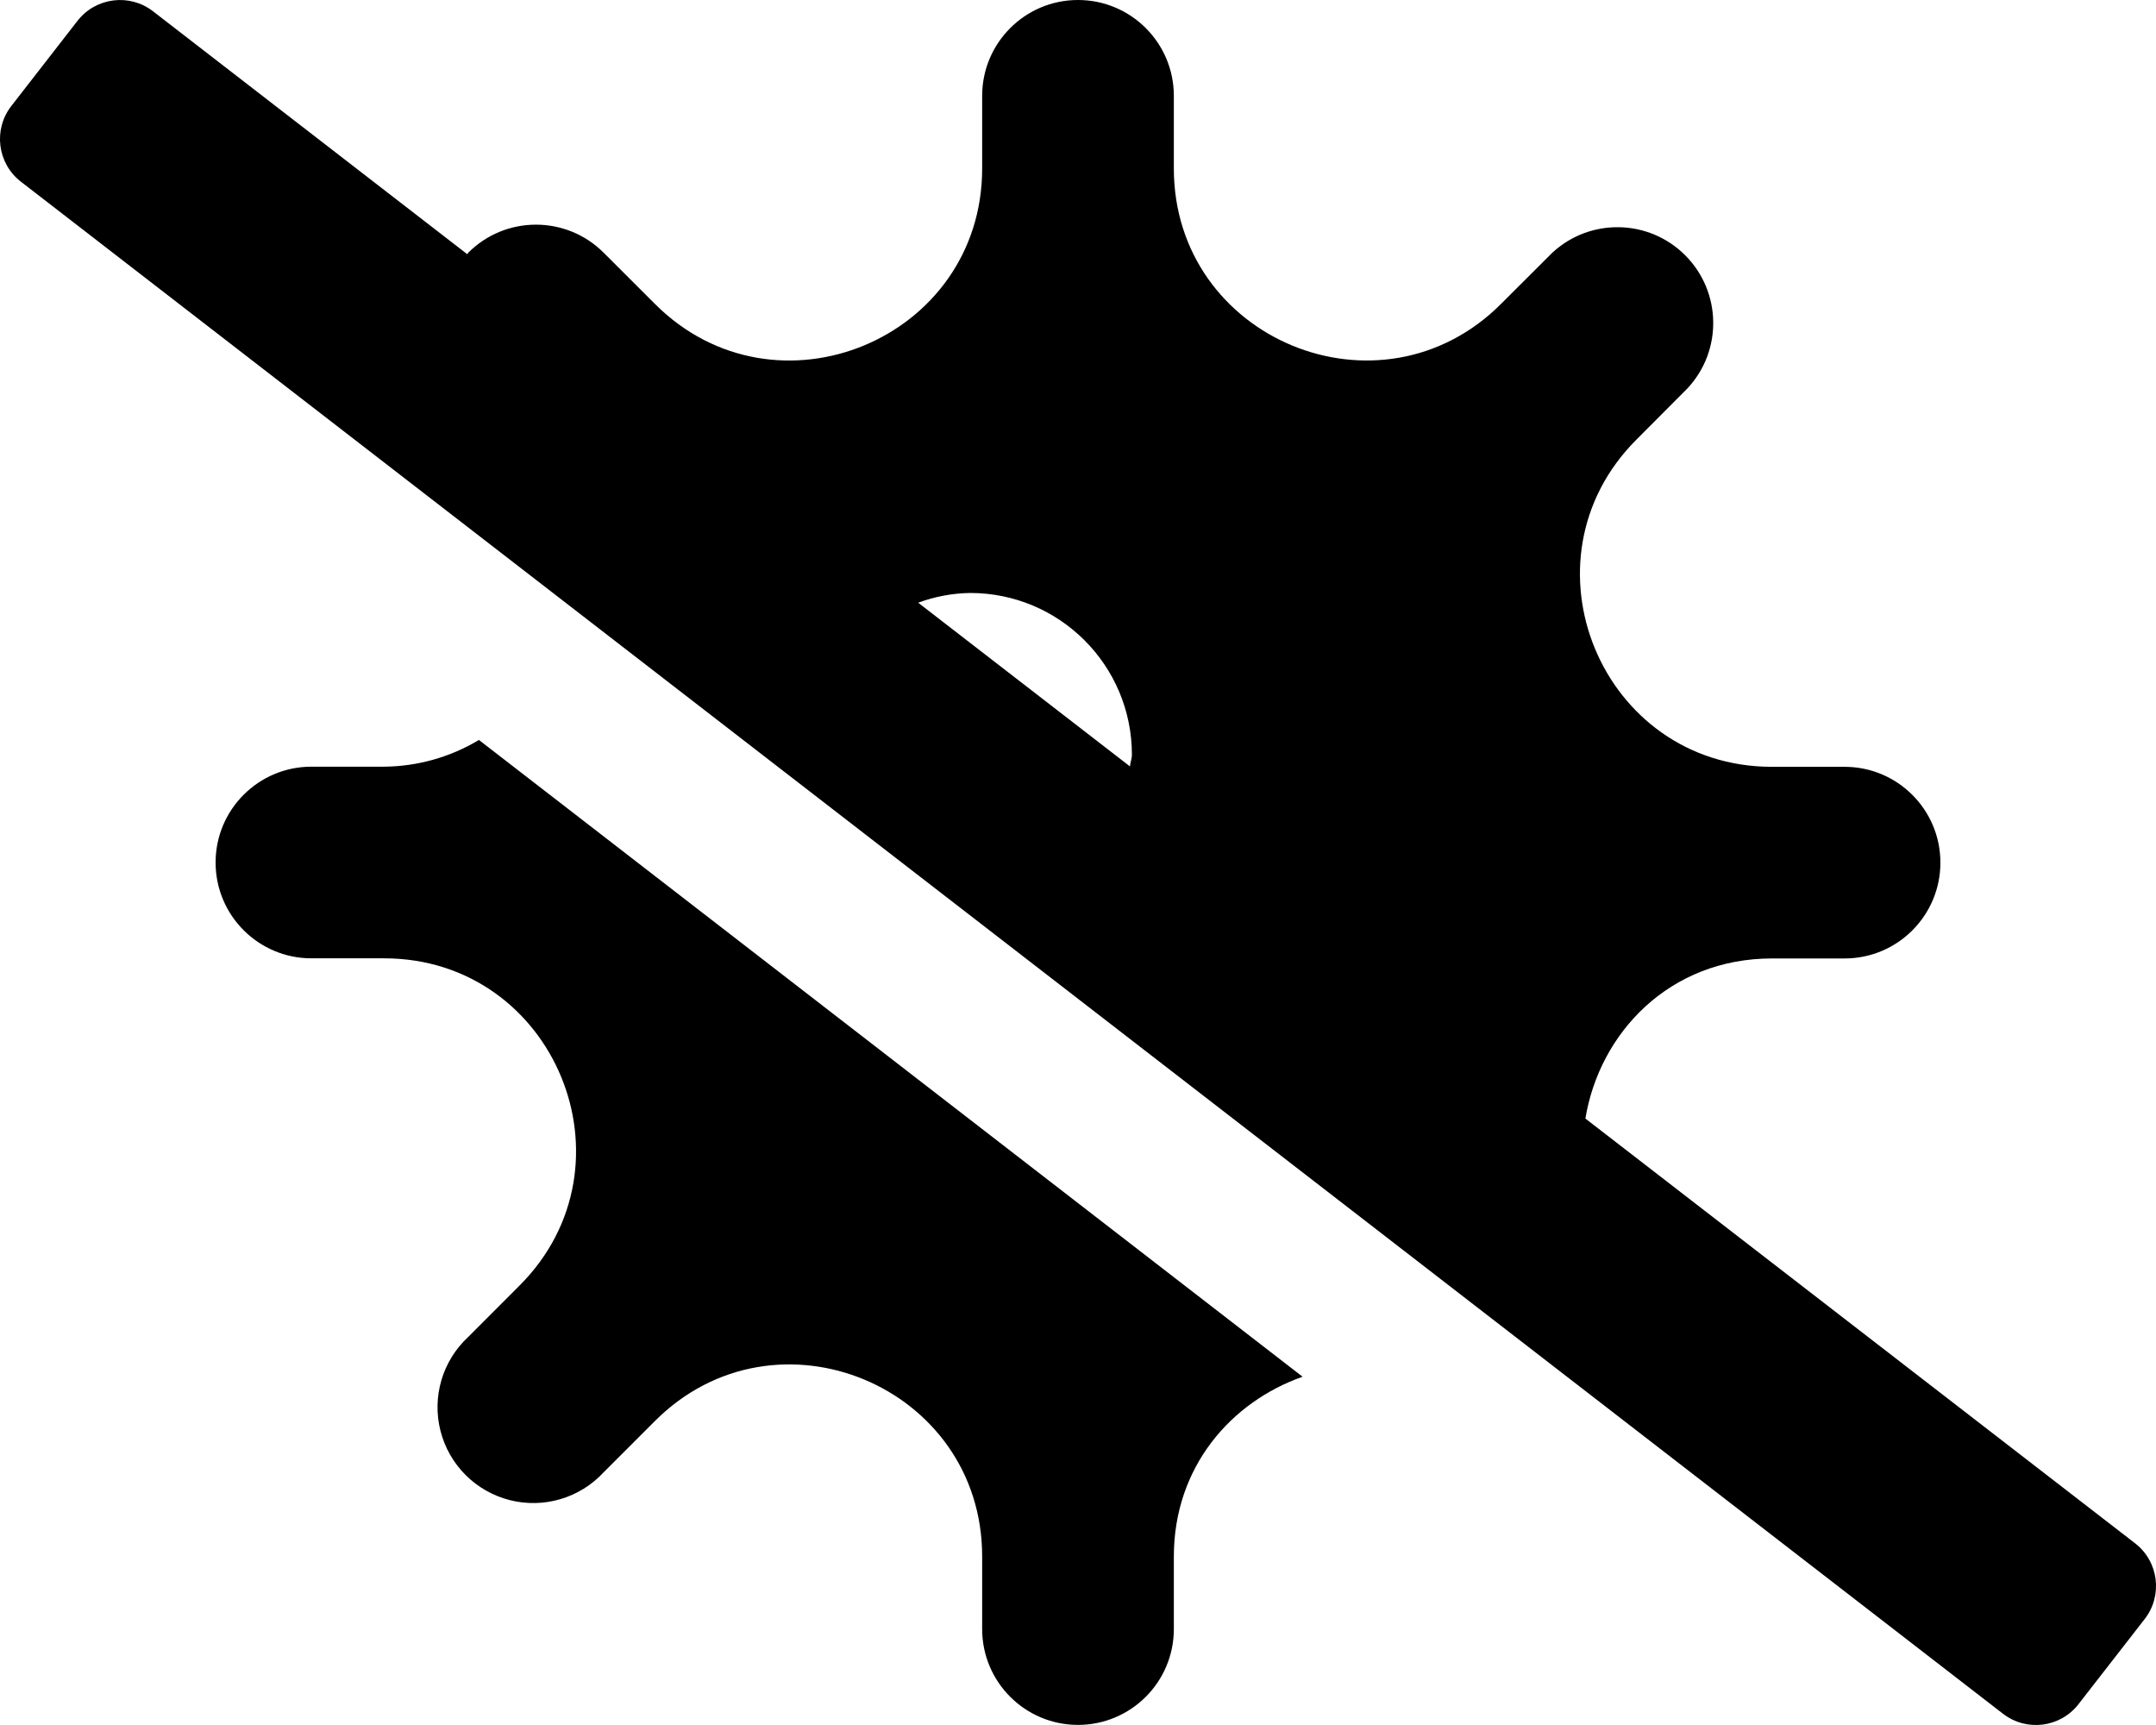
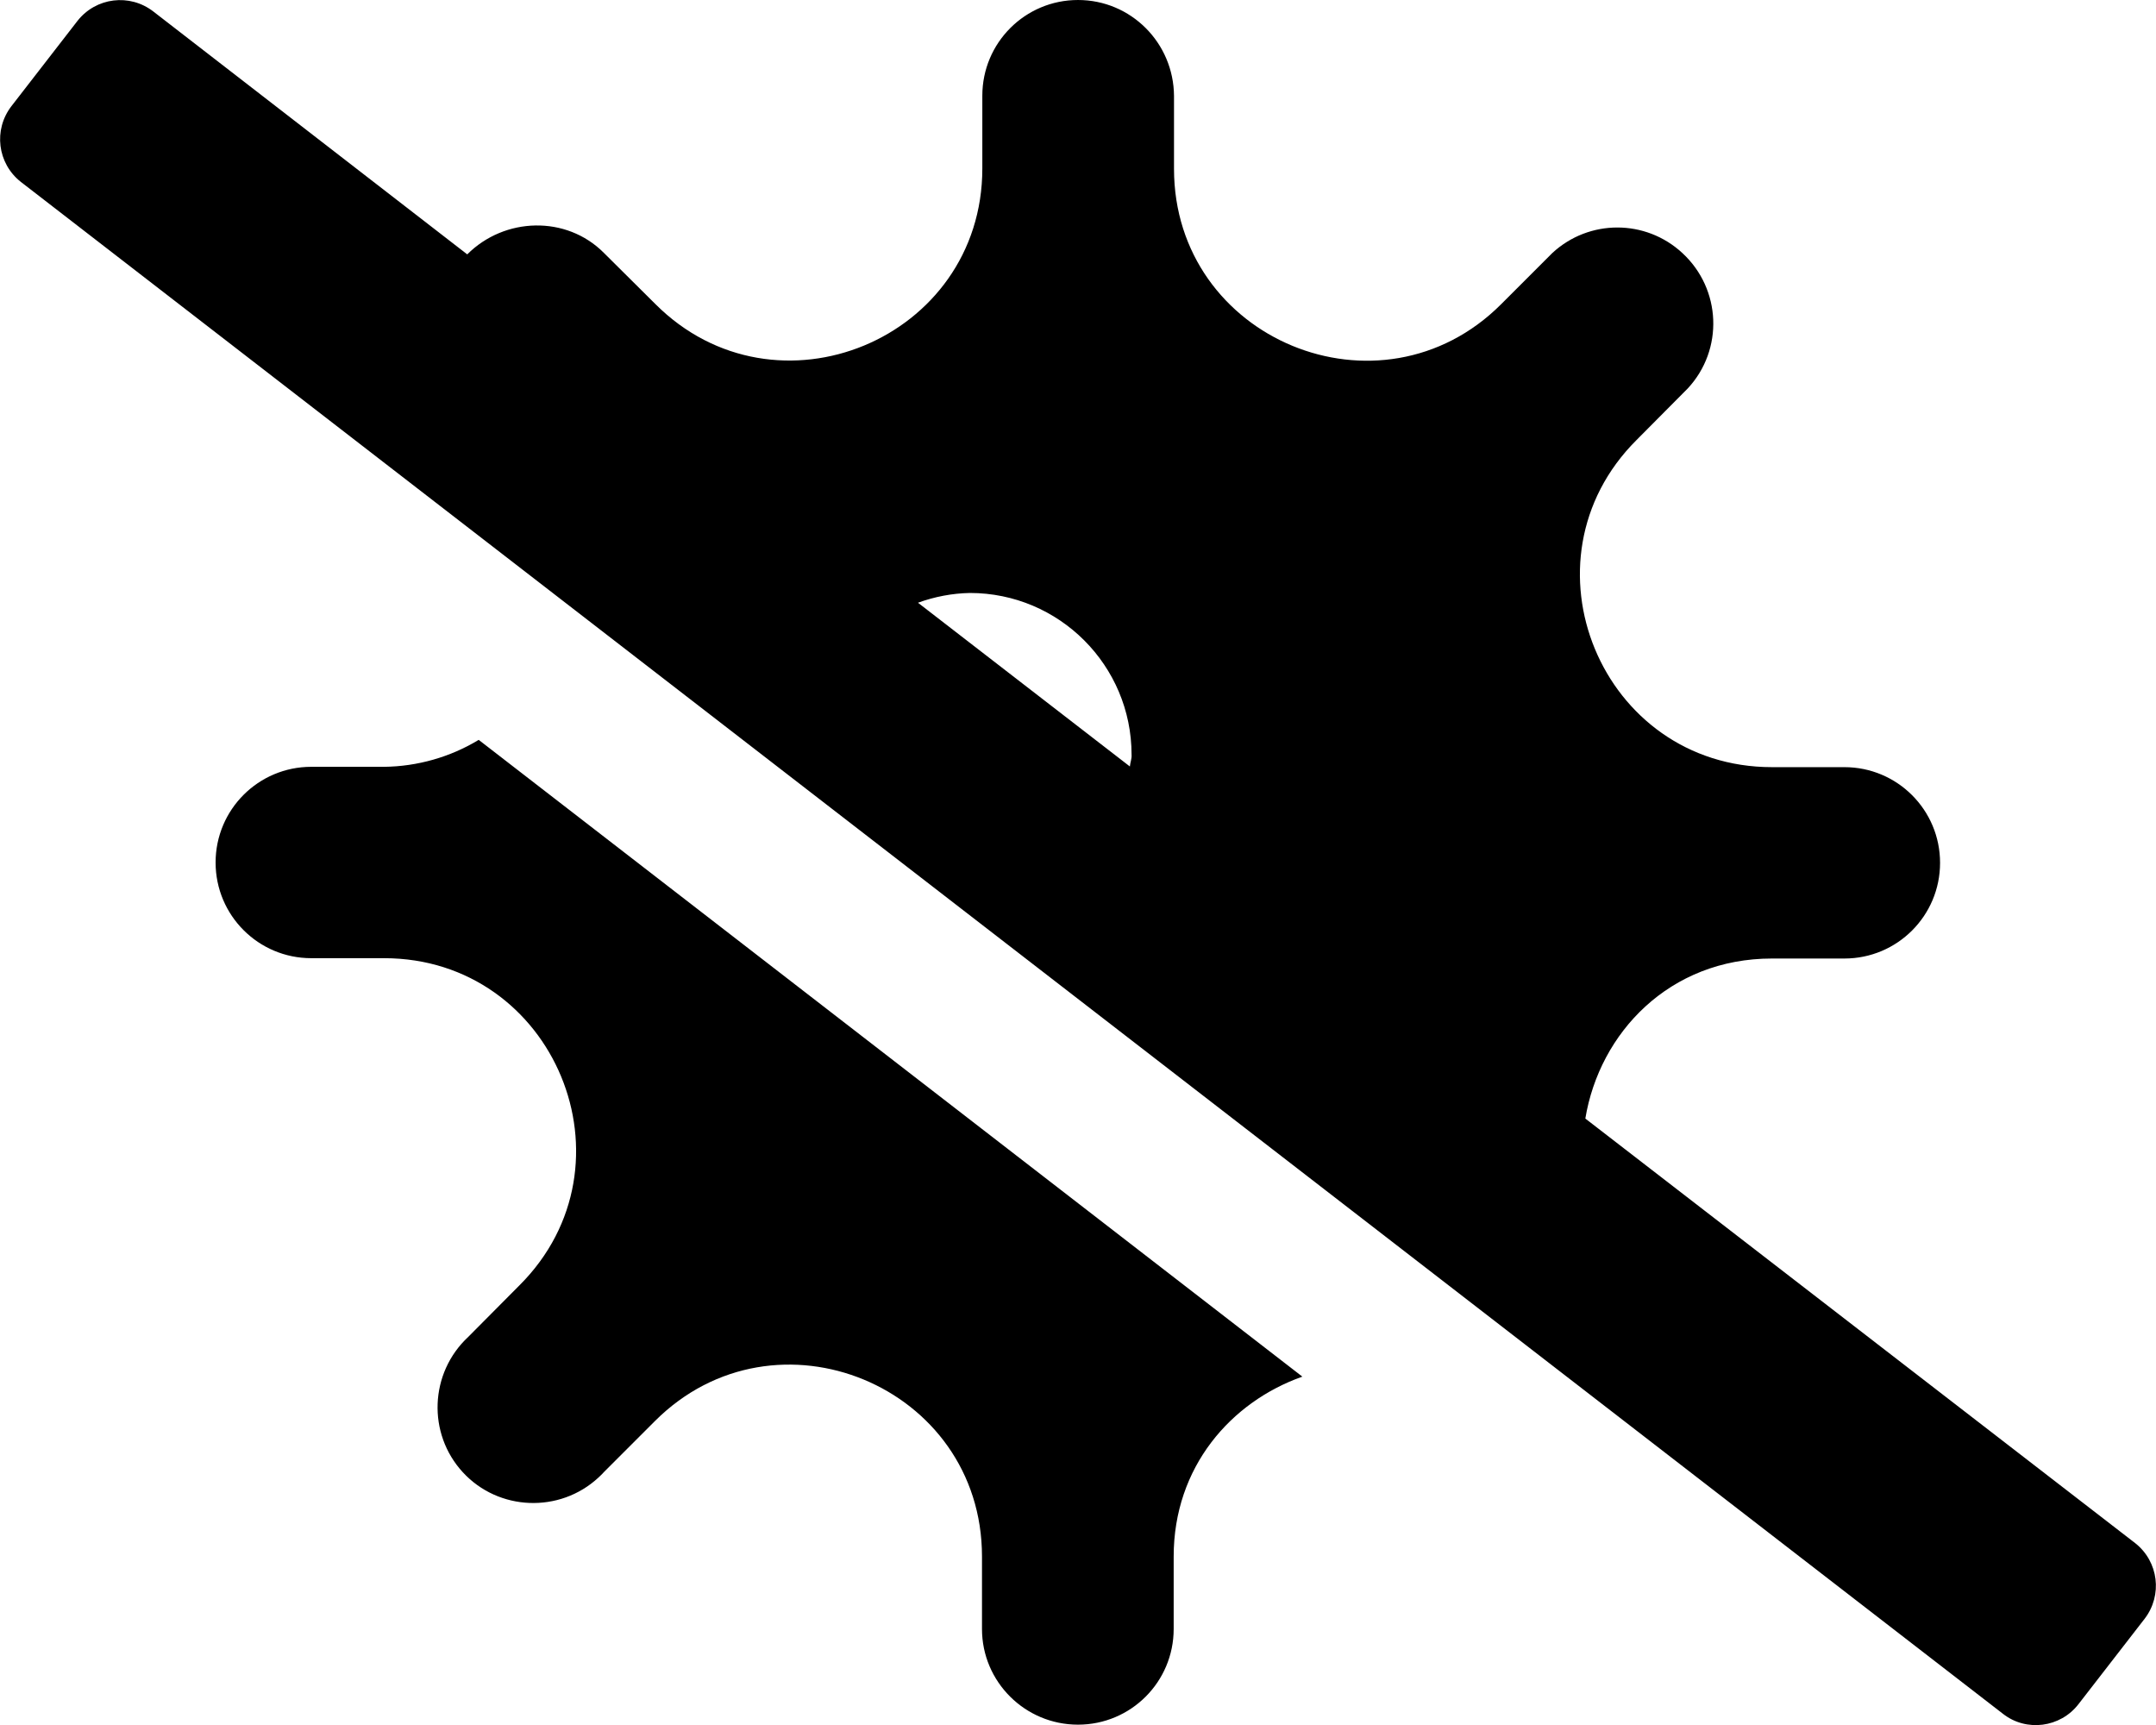
<svg xmlns="http://www.w3.org/2000/svg" viewBox="0 0 640 512">
-   <path d="M114,227.56H92.44a28.44,28.44,0,0,0,0,56.88H114c50.68,0,76.06,61.28,40.23,97.12L139,396.81A28.44,28.44,0,1,0,179.19,437l15.25-15.25c35.84-35.84,97.11-10.45,97.11,40.23v21.54a28.45,28.45,0,0,0,56.9,0V462c0-26.61,17-45.91,38.22-53.37l-244.5-189A55.58,55.58,0,0,1,114,227.56ZM633.82,458.09,470.62,332c4.17-25.39,24.91-47.52,55.39-47.52h21.55a28.44,28.44,0,1,0,0-56.88H526c-50.68,0-76.06-61.28-40.23-97.12L501,115.19A28.44,28.44,0,0,0,460.81,75L445.56,90.22c-35.84,35.84-97.11,10.46-97.11-40.23V28.45a28.45,28.45,0,0,0-56.9,0V50c0,50.69-61.27,76.07-97.11,40.23L179.19,75A28.43,28.43,0,0,0,139,75c-.13.14-.15.32-.28.46L45.46,3.38A16,16,0,0,0,23,6.19L3.37,31.45A16,16,0,0,0,6.18,53.91L594.54,508.63A16,16,0,0,0,617,505.81l19.64-25.26A16,16,0,0,0,633.82,458.09ZM335.43,227.48l-62.87-48.59A46.55,46.55,0,0,1,288,176a48,48,0,0,1,48,48C336,225.22,335.52,226.29,335.43,227.48Z" />
+   <path d="M114,227.6H92.4C76.7,227.6,64,240.3,64,256s12.7,28.4,28.4,28.4H114c50.7,0,76.1,61.3,40.2,97.1L139,396.8 c-11.5,10.7-12.2,28.7-1.6,40.2s28.7,12.2,40.2,1.6c0.5-0.5,1.1-1,1.6-1.6l15.2-15.2c35.8-35.8,97.1-10.5,97.1,40.2v21.5 c0,15.7,12.8,28.4,28.5,28.4c15.7,0,28.4-12.7,28.4-28.4V462c0-26.6,17-45.9,38.2-53.4l-244.5-189 C133.7,224.7,123.9,227.5,114,227.6z M617,505.8l19.6-25.3c5.4-7,4.2-17-2.8-22.5L470.6,332c4.2-25.4,24.9-47.5,55.4-47.5h21.5 c15.7,0,28.4-12.7,28.4-28.4s-12.7-28.4-28.4-28.4H526c-50.7,0-76.1-61.3-40.2-97.1l15.2-15.3c10.7-11.5,10-29.5-1.6-40.2 c-10.9-10.1-27.7-10.1-38.6,0l-15.2,15.2c-35.8,35.8-97.1,10.5-97.1-40.2V28.5C348.4,12.7,335.7,0,320,0 c-15.7,0-28.4,12.7-28.4,28.4V50c0,50.7-61.3,76.1-97.1,40.2L179.2,75c-11.1-11.1-29.4-10.6-40.5,0.5L45.5,3.4 c-7-5.4-17-4.2-22.5,2.8L3.4,31.5c-5.4,7-4.2,17,2.8,22.5l588.4,454.7C601.5,514.1,611.6,512.8,617,505.8z M335.4,227.5l-62.9-48.6 c4.9-1.8,10.2-2.8,15.4-2.9c26.5,0,48,21.5,48,48C336,225.2,335.5,226.3,335.4,227.5z" />
</svg>
